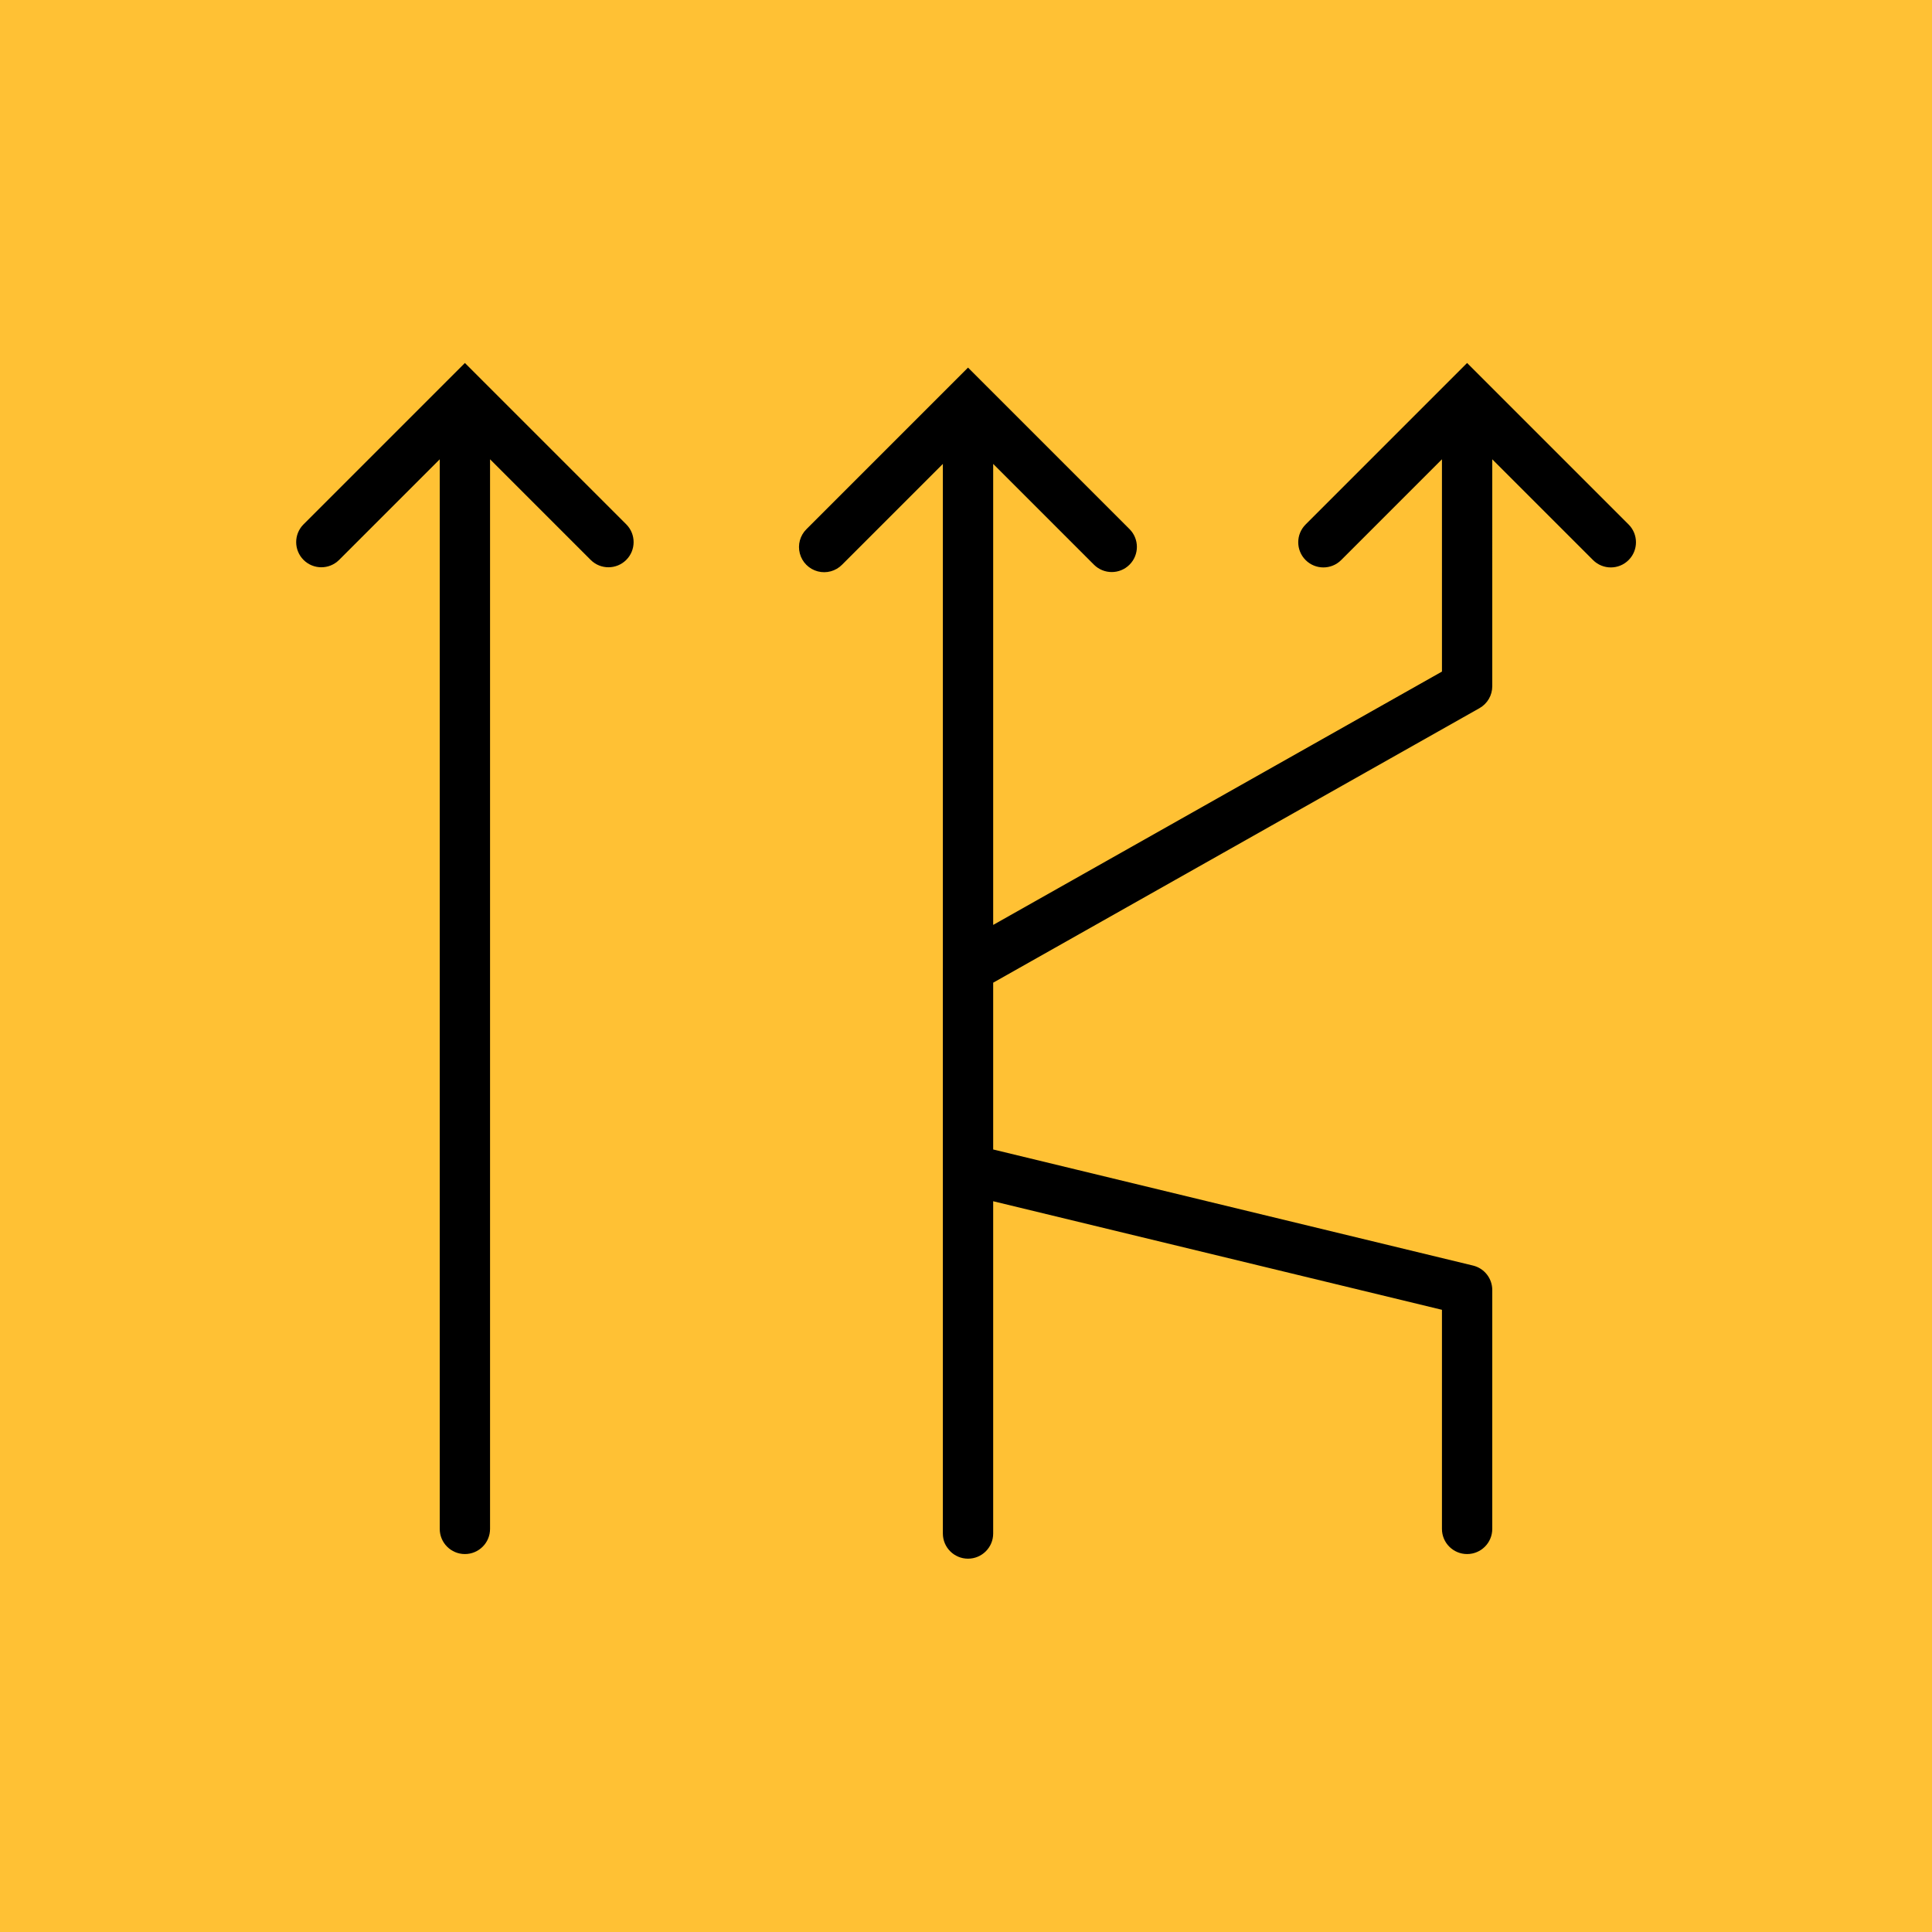
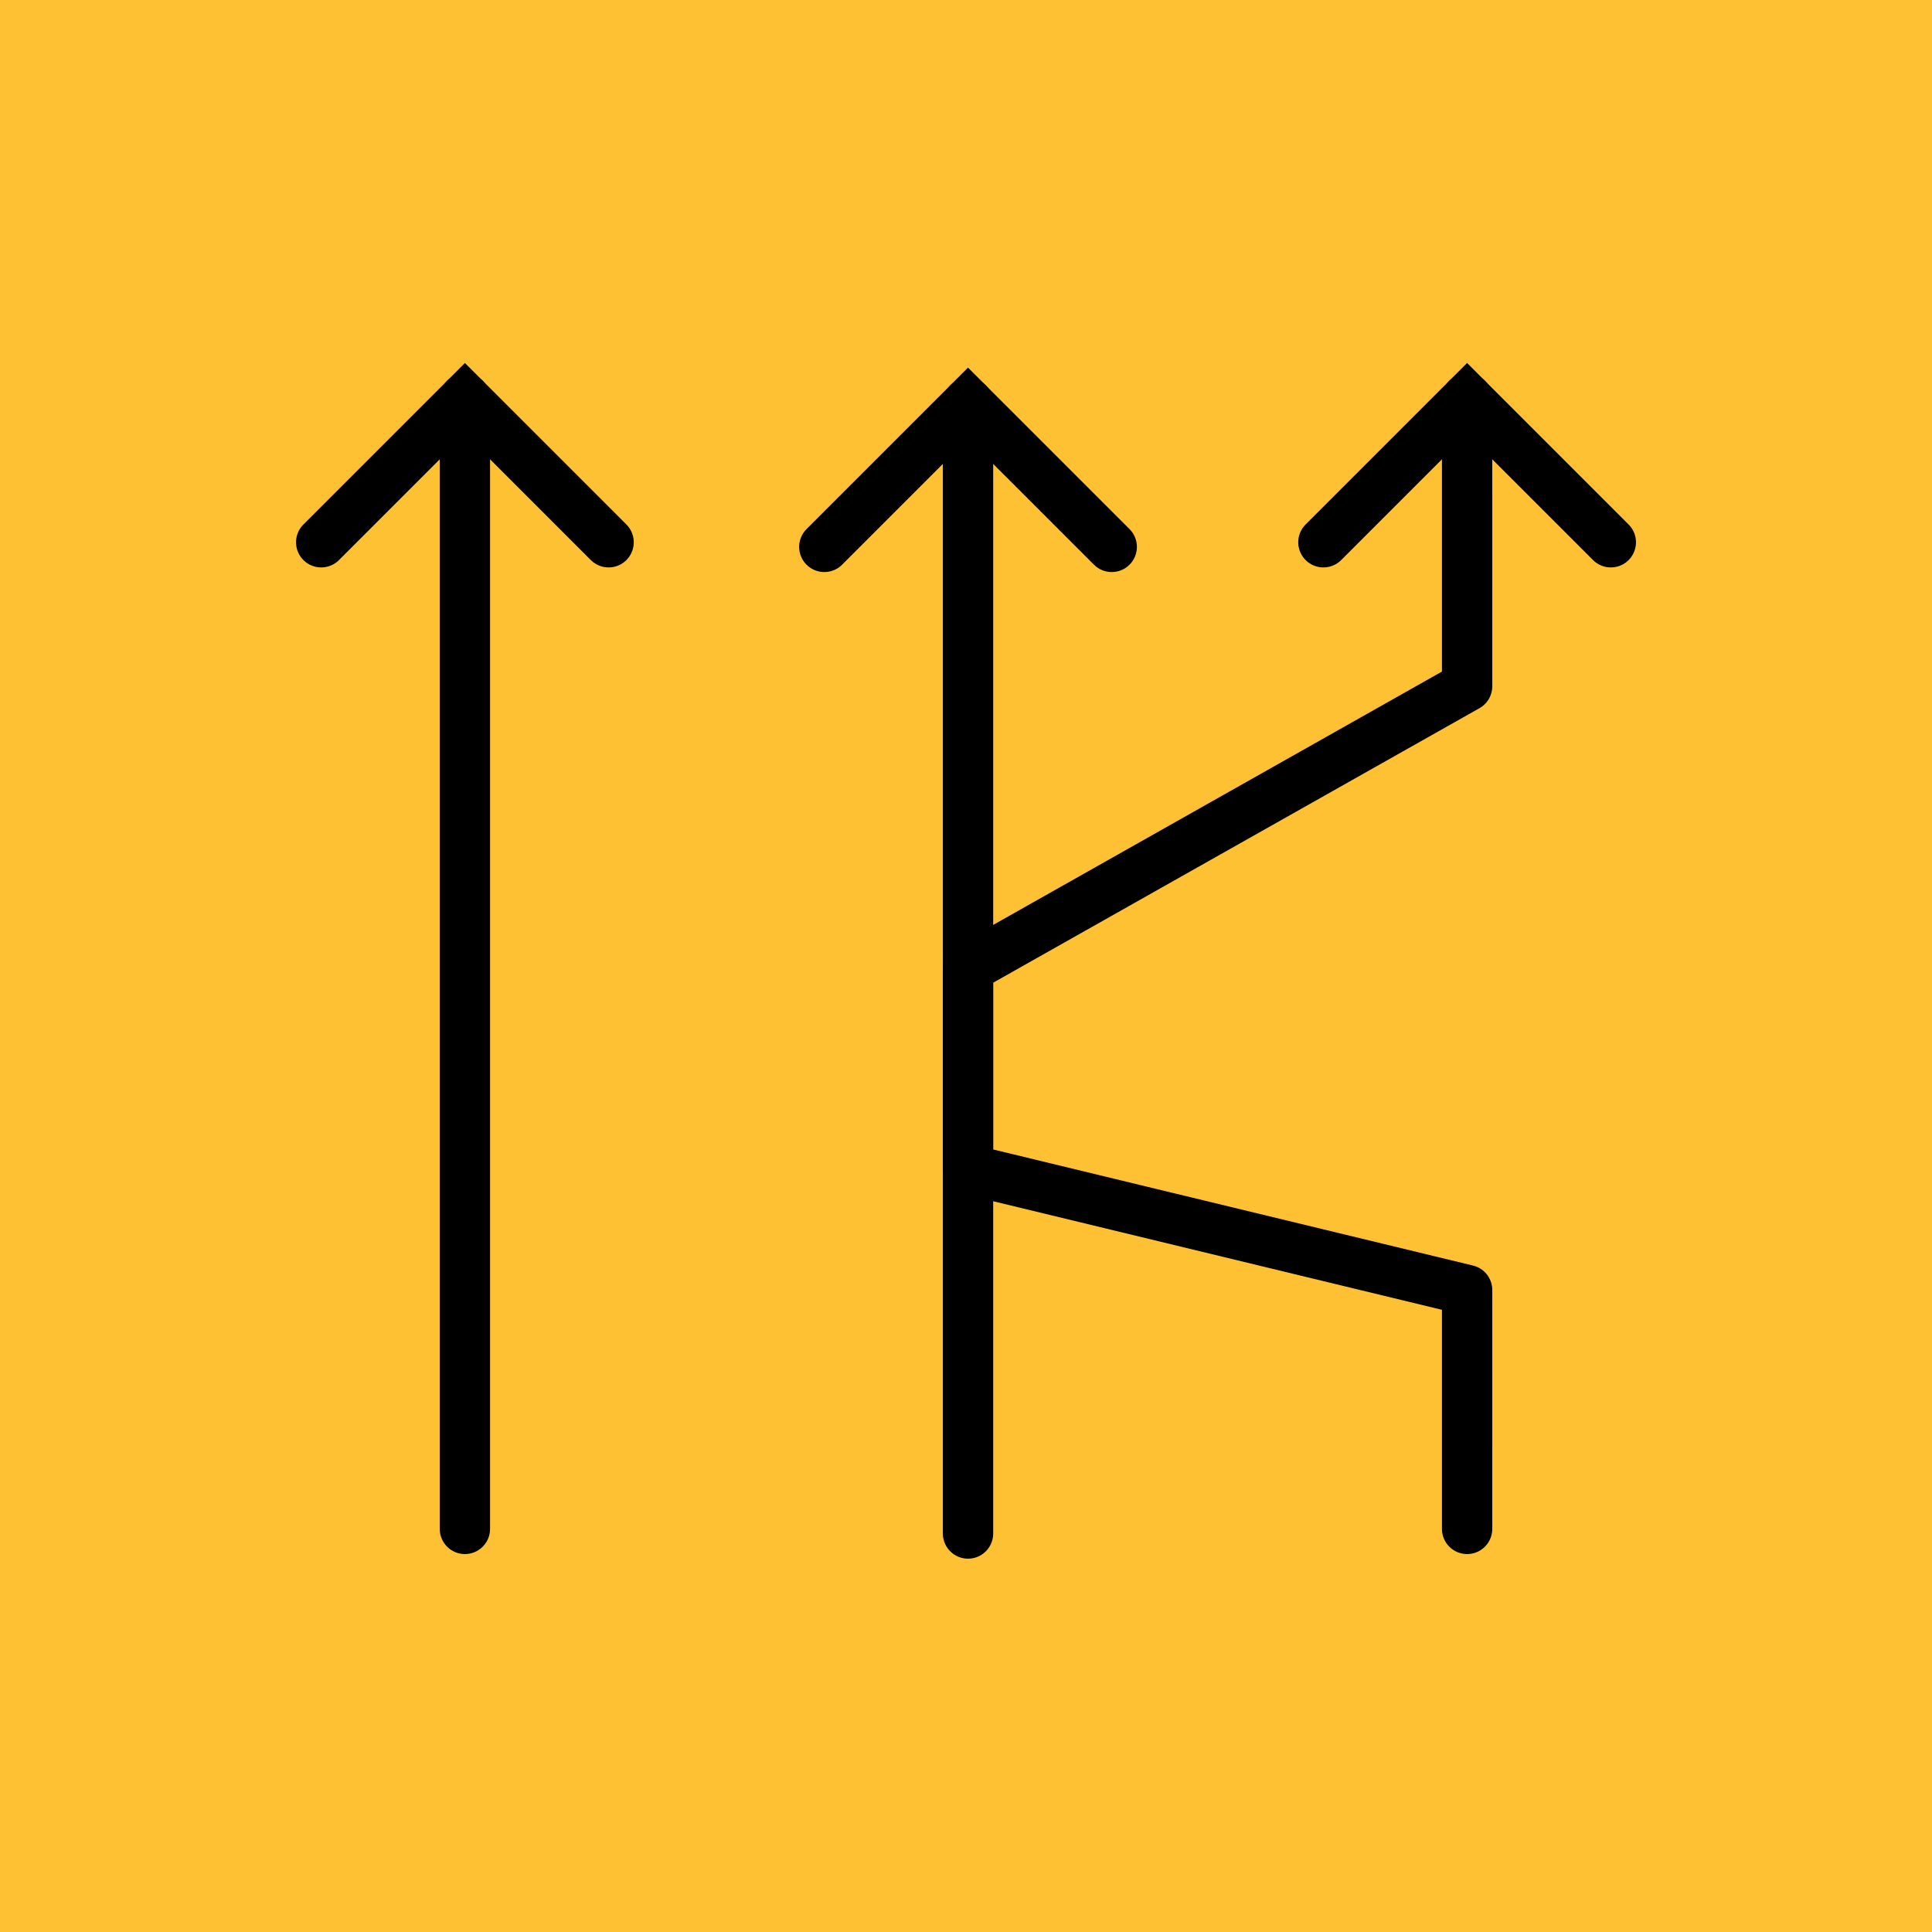
<svg xmlns="http://www.w3.org/2000/svg" id="Calque_1" data-name="Calque 1" width="480" height="480" viewBox="0 0 480 480">
  <defs>
-     <style>.cls-1{fill:#ffc134;}</style>
+     <style>.cls-1{fill:#ffc134;}.cls-2,.cls-3{fill:none;stroke:#000;stroke-linecap:round;stroke-width:12.5px;}.cls-3{stroke-linejoin:round;}</style>
  </defs>
  <rect class="cls-1" width="480" height="480" />
-   <path d="M404.622,130.307,369.112,94.796q-.195-.214-.409-.409l-4.205-4.205-4.205,4.205q-.214.195-.409.409L324.374,130.307a6.249,6.249,0,0,0,8.838,8.838l25.037-25.036.002,52.743L246.752,229.794V115.258l25.036,25.035a6.249,6.249,0,1,0,8.838-8.838L245.12,95.948q-.198-.218-.416-.416L240.502,91.33l-4.204,4.204q-.215.196-.411.411l-35.509,35.51a6.25,6.25,0,1,0,8.839,8.838L234.252,115.258V240.471L234.25,240.5v50l.002.023V380.999a6.25,6.25,0,0,0,12.5,0V298.443L358.25,325.418l-.002,54.433a6.25,6.25,0,0,0,12.5,0L370.75,320.5a6.251,6.251,0,0,0-4.78-6.075L246.752,285.583V244.147l120.82-68.205A6.248,6.248,0,0,0,370.75,170.5l-.002-56.39,25.036,25.035a6.249,6.249,0,0,0,8.838-8.838Z" />
-   <path d="M120.117,94.797q-.196-.215-.411-.411l-4.204-4.204-4.204,4.204q-.215.196-.411.411L75.377,130.307a6.25,6.25,0,0,0,8.839,8.838L109.252,114.109V379.851a6.25,6.25,0,0,0,12.5,0V114.109l25.036,25.035a6.25,6.25,0,0,0,8.839-8.838Z" />
+   <path id="Tracé_1117-2" data-name="Tracé 1117-2" class="cls-2" d="M328.793,134.726l35.705-35.705,35.705,35.705" />
+   <polyline id="Ligne_260-2" data-name="Ligne 260-2" class="cls-3" points="364.498 99.001 364.5 170.5 240.5 240.5 240.5 290.5 364.5 320.5 364.498 379.851" />
+   <path id="Tracé_1117-3" data-name="Tracé 1117-3" class="cls-2" d="M204.797,135.874l35.705-35.705,35.705,35.705" />
+   <line id="Ligne_260-3" data-name="Ligne 260-3" class="cls-3" x1="240.502" y1="100.149" x2="240.502" y2="380.999" />
+   <path id="Tracé_1117-3-2" data-name="Tracé 1117-3" class="cls-2" d="M151.207,134.726l-35.705-35.705-35.705,35.705" />
+   <line id="Ligne_260-3-2" data-name="Ligne 260-3" class="cls-3" x1="115.502" y1="99.001" x2="115.502" y2="379.851" />
</svg>
